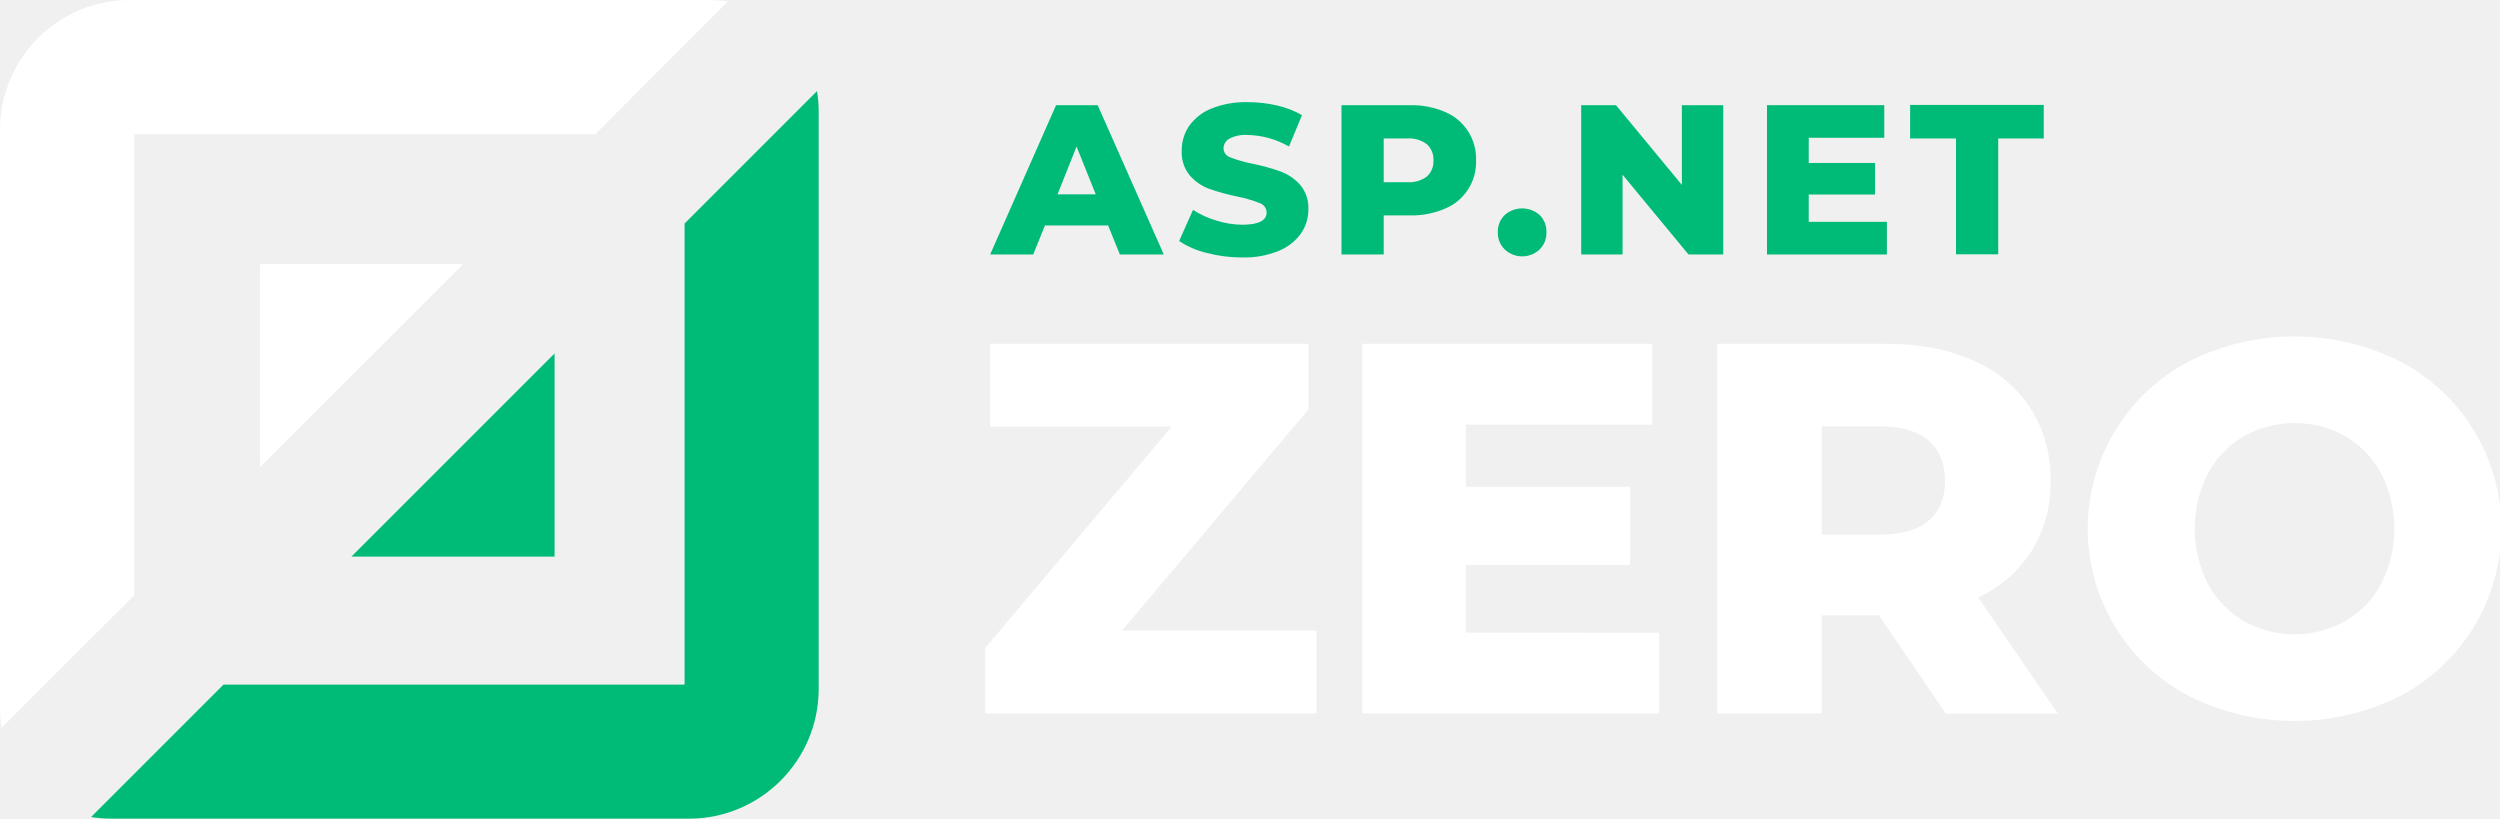
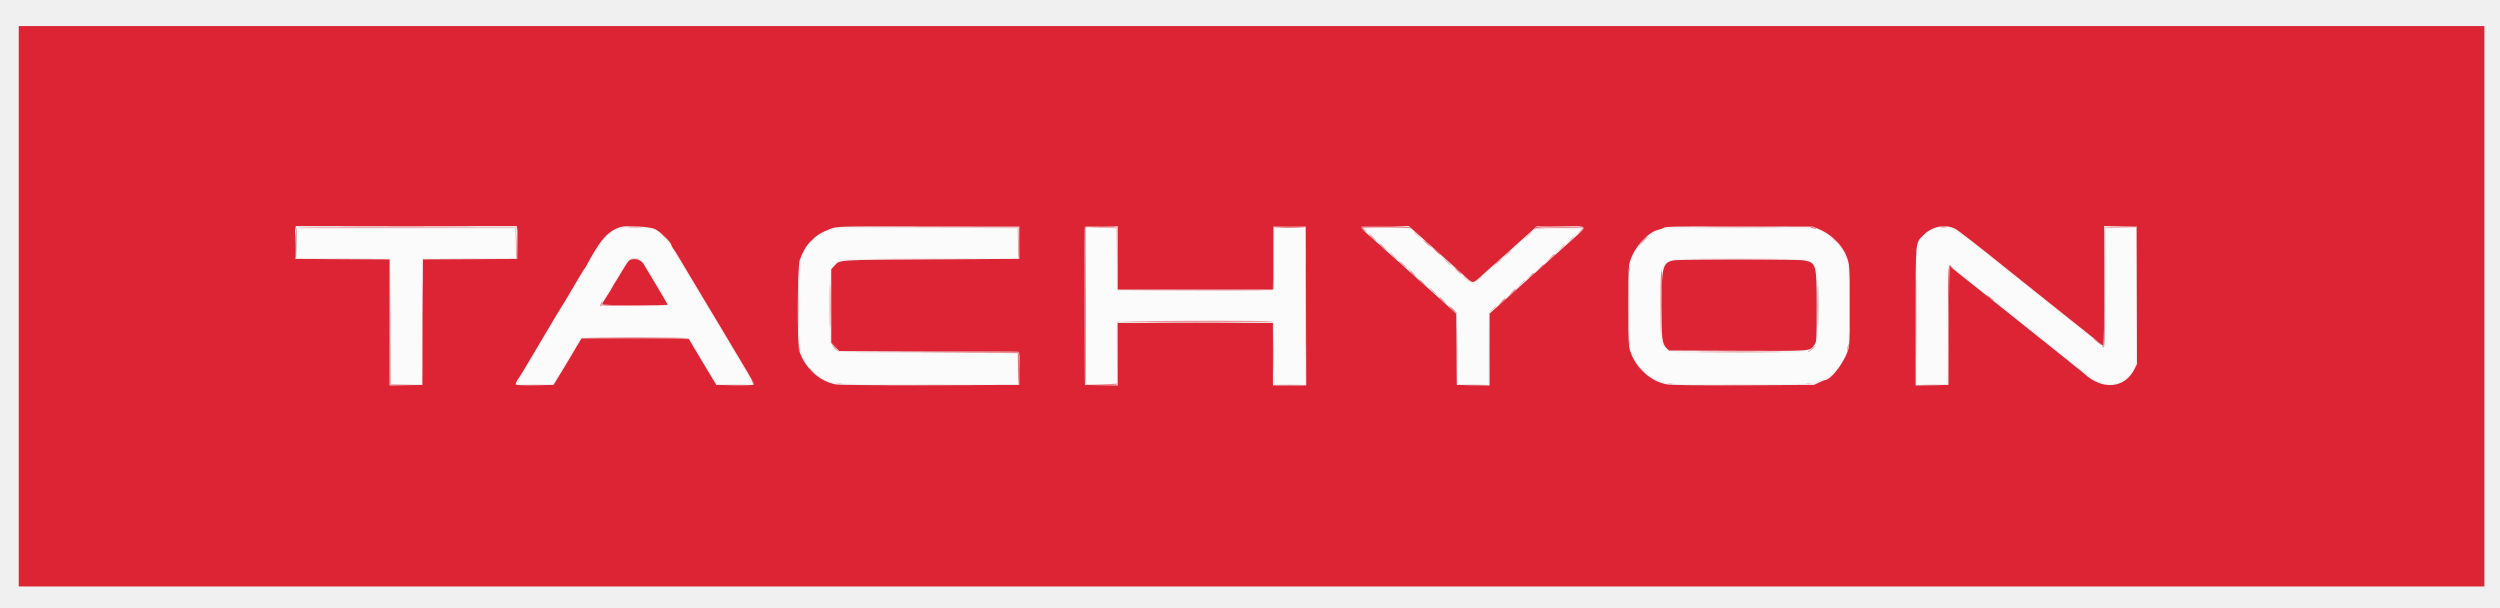
- <svg xmlns="http://www.w3.org/2000/svg" viewBox="0 0 595.72 195.08">
-   <defs>
-     <style>.cls-1{fill:#fff;}.cls-2{fill:#0b7;}</style>
-   </defs>
-   <g id="Layer_2" data-name="Layer 2">
-     <g id="Layer_1_copy_2" data-name="Layer 1 copy 2">
-       <path class="cls-1" d="M32,32H141.82L173.38.39A30.22,30.22,0,0,0,168.5,0H30.94A30.94,30.94,0,0,0,0,30.94V168.5a30.22,30.22,0,0,0,.39,4.88L32,141.82Z" />
-       <path class="cls-2" d="M163.13,163.13H53.26L21.7,194.69a31.4,31.4,0,0,0,4.88.39H164.14a30.94,30.94,0,0,0,30.94-30.94V26.58a31.4,31.4,0,0,0-.39-4.88L163.13,53.26Z" />
-       <polyline class="cls-2" points="83.74 132.63 132.15 132.63 132.15 84.23" />
-       <polyline class="cls-1" points="110.37 62.93 61.96 62.93 61.96 111.33" />
-       <path class="cls-1" d="M313.68,150.27V170H234.77v-15.6l44.42-52.74H235.9V81.93h75.89V97.54l-44.43,52.73Z" />
-       <path class="cls-1" d="M395.36,150.78V170H324.63V81.93h69.09v19.26H349.3V116h39.14v18.63H349.3v16.11Z" />
-       <path class="cls-1" d="M447.72,146.62h-13.6V170H409.2V81.93h40.28q12,0,20.76,4a30.77,30.77,0,0,1,13.6,11.33,31.08,31.08,0,0,1,4.78,17.3,30.68,30.68,0,0,1-4.47,16.68,30.3,30.3,0,0,1-12.77,11.14l19,27.68H463.7ZM459.55,105q-3.92-3.41-11.58-3.4H434.12v25.8H448q7.66,0,11.58-3.34t3.9-9.5Q463.45,108.37,459.55,105Z" />
-       <path class="cls-1" d="M521.66,165.88a45,45,0,0,1,0-79.79,56.19,56.19,0,0,1,50.21,0,45,45,0,0,1,0,79.79,56.19,56.19,0,0,1-50.21,0ZM558.85,148a22.61,22.61,0,0,0,8.55-8.87,29,29,0,0,0,0-26.31,22.67,22.67,0,0,0-8.55-8.87,24.76,24.76,0,0,0-24.17,0,22.7,22.7,0,0,0-8.56,8.87,29.13,29.13,0,0,0,0,26.31,22.63,22.63,0,0,0,8.56,8.87,24.76,24.76,0,0,0,24.17,0Z" />
-       <path class="cls-2" d="M264.05,53.72H249l-2.8,6.92H235.94l15.71-35.58h9.91l15.76,35.58H266.85ZM261.1,46.3l-4.57-11.38L252,46.3Z" />
-       <path class="cls-2" d="M287.58,60.28a20.42,20.42,0,0,1-6.6-2.85l3.3-7.42a21.24,21.24,0,0,0,5.54,2.54,20.9,20.9,0,0,0,6.2,1c3.86,0,5.8-1,5.8-2.9a2.41,2.41,0,0,0-1.66-2.26,30.24,30.24,0,0,0-5.31-1.55A51.57,51.57,0,0,1,288.14,45a11.33,11.33,0,0,1-4.62-3.18,8.58,8.58,0,0,1-1.93-5.9A10.25,10.25,0,0,1,283.36,30a12,12,0,0,1,5.32-4.14,21.77,21.77,0,0,1,8.66-1.52,30.83,30.83,0,0,1,6.91.78,21.26,21.26,0,0,1,6,2.32l-3.1,7.47a20.71,20.71,0,0,0-9.86-2.75,8.28,8.28,0,0,0-4.37.89,2.67,2.67,0,0,0-1.37,2.31,2.29,2.29,0,0,0,1.62,2.14A29.26,29.26,0,0,0,298.41,39a49.23,49.23,0,0,1,6.73,1.86A11.67,11.67,0,0,1,309.77,44a8.44,8.44,0,0,1,2,5.87A10,10,0,0,1,310,55.65a12.22,12.22,0,0,1-5.34,4.15A21.63,21.63,0,0,1,296,61.35,33,33,0,0,1,287.58,60.28Z" />
-       <path class="cls-2" d="M344.31,26.66a12.08,12.08,0,0,1,7.42,11.56,12,12,0,0,1-7.42,11.51,20.29,20.29,0,0,1-8.39,1.6h-6.2v9.31H319.66V25.06h16.26A20.29,20.29,0,0,1,344.31,26.66ZM340,42.06a4.78,4.78,0,0,0,1.57-3.84A4.83,4.83,0,0,0,340,34.36,6.94,6.94,0,0,0,335.31,33h-5.59V43.41h5.59A7,7,0,0,0,340,42.06Z" />
-       <path class="cls-2" d="M358.59,59.47a5.5,5.5,0,0,1-1.68-4.12,5.45,5.45,0,0,1,1.65-4.12,6.28,6.28,0,0,1,8.31,0,5.47,5.47,0,0,1,1.63,4.12,5.55,5.55,0,0,1-1.65,4.12,6.07,6.07,0,0,1-8.26,0Z" />
-       <path class="cls-2" d="M410.63,25.06V60.64h-8.28l-15.71-19v19h-9.86V25.06h8.29l15.7,19v-19Z" />
-       <path class="cls-2" d="M449.62,52.86v7.78H421.05V25.06H449v7.77H431v6h15.8v7.52H431v6.51Z" />
-       <path class="cls-2" d="M466.09,33H455.16v-8H487v8H476.15v27.6H466.09Z" />
-     </g>
+ <svg xmlns="http://www.w3.org/2000/svg" id="svg" version="1.1" width="400" height="97.196" viewBox="0, 0, 400,97.196">
+   <g id="svgg">
+     <path id="path0" d="M47.500 38.917 L 47.500 41.333 54.999 41.333 L 62.497 41.333 62.540 51.375 L 62.583 61.417 65.042 61.463 L 67.500 61.509 67.500 51.421 L 67.500 41.333 75.000 41.333 L 82.500 41.333 82.500 38.917 L 82.500 36.500 65.000 36.500 L 47.500 36.500 47.500 38.917 M98.414 36.903 C 97.130 37.504,96.718 38.041,93.818 42.899 C 92.335 45.384,90.952 47.679,90.744 48.000 C 89.686 49.637,82.833 61.189,82.833 61.337 C 82.833 61.449,83.792 61.492,85.619 61.462 L 88.404 61.417 89.202 60.167 C 89.642 59.479,90.057 58.804,90.126 58.667 C 90.195 58.529,90.841 57.423,91.563 56.208 L 92.876 54.000 101.578 54.000 L 110.281 54.000 111.909 56.708 C 112.804 58.198,113.816 59.867,114.157 60.417 L 114.777 61.417 117.555 61.462 C 119.298 61.491,120.333 61.447,120.333 61.344 C 120.333 61.254,119.742 60.183,119.019 58.965 C 116.786 55.201,111.170 45.845,110.014 43.961 C 109.411 42.978,108.434 41.345,107.845 40.334 C 105.887 36.974,105.112 36.501,101.583 36.507 C 99.488 36.511,99.165 36.552,98.414 36.903 M132.871 36.828 C 128.576 38.374,127.833 40.167,127.833 48.989 C 127.833 56.732,128.009 57.462,130.393 59.605 C 132.504 61.503,132.398 61.493,149.042 61.497 L 162.833 61.500 162.833 59.000 L 162.833 56.500 148.875 56.491 C 133.552 56.480,134.133 56.519,133.266 55.443 L 132.750 54.803 132.700 49.221 C 132.644 42.969,132.684 42.717,133.875 41.823 L 134.417 41.417 148.625 41.372 L 162.833 41.328 162.833 38.914 L 162.833 36.500 148.292 36.506 C 134.437 36.512,133.708 36.527,132.871 36.828 M173.667 48.899 C 173.667 60.051,173.693 61.308,173.930 61.399 C 174.075 61.454,175.199 61.500,176.428 61.500 L 178.662 61.500 178.706 56.458 L 178.750 51.417 191.250 51.417 L 203.750 51.417 203.833 56.417 L 203.917 61.417 206.375 61.463 L 208.833 61.509 208.833 49.004 L 208.833 36.500 206.333 36.500 L 203.833 36.500 203.833 41.500 L 203.833 46.500 191.250 46.500 L 178.667 46.500 178.667 41.500 L 178.667 36.500 176.167 36.500 L 173.667 36.500 173.667 48.899 M218.504 36.890 C 218.965 37.325,221.682 39.760,223.835 41.667 C 224.611 42.354,225.657 43.292,226.159 43.750 C 226.662 44.208,227.157 44.658,227.260 44.750 C 227.363 44.842,228.733 46.069,230.305 47.477 L 233.162 50.038 233.206 55.727 L 233.250 61.417 235.667 61.417 L 238.083 61.417 238.127 55.727 L 238.171 50.038 241.794 46.812 C 243.786 45.037,245.498 43.510,245.598 43.418 C 245.697 43.325,247.441 41.761,249.473 39.942 C 251.504 38.123,253.167 36.604,253.167 36.567 C 253.167 36.530,251.524 36.500,249.517 36.500 L 245.867 36.500 244.725 37.521 C 244.097 38.083,243.246 38.854,242.833 39.233 C 242.421 39.613,241.108 40.784,239.917 41.835 C 238.725 42.886,237.713 43.785,237.667 43.832 C 237.242 44.273,235.768 45.500,235.664 45.500 C 235.542 45.500,233.349 43.595,230.917 41.376 C 230.367 40.874,229.692 40.265,229.417 40.022 C 226.749 37.663,225.897 36.886,225.783 36.708 C 225.683 36.552,224.712 36.500,221.871 36.500 L 218.091 36.500 218.504 36.890 M266.167 36.653 C 263.433 37.499,261.236 40.026,260.838 42.780 C 260.623 44.261,260.625 53.581,260.839 55.065 C 261.303 58.276,263.893 60.882,267.054 61.320 C 269.070 61.599,288.227 61.552,289.840 61.264 C 292.580 60.775,294.870 58.586,295.558 55.799 C 295.986 54.062,295.964 43.546,295.528 41.976 C 294.942 39.862,293.464 38.074,291.512 37.120 L 290.417 36.583 278.500 36.554 C 271.946 36.538,266.396 36.582,266.167 36.653 M309.081 36.851 C 308.188 37.323,307.720 37.772,307.192 38.667 L 306.750 39.417 306.703 50.463 L 306.655 61.509 309.119 61.463 L 311.583 61.417 311.667 51.790 L 311.750 42.163 316.583 46.011 C 319.242 48.127,321.567 49.985,321.751 50.138 C 322.131 50.455,324.286 52.173,327.333 54.588 C 328.479 55.496,329.454 56.283,329.500 56.336 C 329.877 56.772,335.380 60.937,335.833 61.130 C 337.302 61.754,339.279 61.356,340.447 60.200 C 341.867 58.794,341.833 59.111,341.833 47.077 L 341.833 36.500 339.333 36.500 L 336.833 36.500 336.833 45.990 C 336.833 51.210,336.777 55.514,336.708 55.556 C 336.608 55.617,333.845 53.539,332.246 52.199 C 331.645 51.696,329.604 50.065,322.175 44.154 C 320.841 43.093,318.325 41.079,316.583 39.680 C 312.400 36.318,311.051 35.810,309.081 36.851 M103.293 42.375 C 104.659 44.513,107.000 48.553,107.000 48.772 C 107.000 48.960,106.036 49.000,101.500 49.000 C 98.475 49.000,96.000 48.956,96.000 48.901 C 96.000 48.824,99.131 43.556,100.275 41.708 C 100.477 41.383,100.648 41.333,101.568 41.333 L 102.628 41.333 103.293 42.375 M289.785 41.818 C 290.892 42.649,290.917 42.804,290.917 48.917 C 290.917 57.276,292.331 56.402,278.696 56.468 C 267.159 56.523,267.250 56.529,266.329 55.579 L 265.750 54.982 265.697 49.366 C 265.642 43.453,265.700 42.840,266.372 42.209 C 267.350 41.293,266.864 41.327,278.500 41.373 L 289.250 41.417 289.785 41.818 " stroke="none" fill="#fbfbfb" fill-rule="evenodd" />
+     <path id="path1" d="M3.000 49.000 L 3.000 93.833 200.250 93.833 L 397.500 93.833 397.500 49.000 L 397.500 4.167 200.250 4.167 L 3.000 4.167 3.000 49.000 M82.753 36.542 C 82.804 36.748,82.824 37.929,82.798 39.167 L 82.750 41.417 75.210 41.460 L 67.669 41.503 67.626 51.543 L 67.583 61.583 64.958 61.629 L 62.333 61.675 62.333 51.589 L 62.333 41.503 54.792 41.460 L 47.250 41.417 47.202 39.167 C 47.176 37.929,47.196 36.748,47.247 36.542 L 47.340 36.167 65.000 36.167 L 82.660 36.167 82.753 36.542 M104.826 36.664 C 105.672 37.093,107.248 38.632,107.426 39.202 C 107.491 39.412,107.596 39.621,107.658 39.667 C 107.721 39.712,108.328 40.688,109.008 41.833 C 109.688 42.979,110.320 44.043,110.414 44.197 C 110.507 44.351,111.361 45.776,112.310 47.364 C 113.260 48.951,114.849 51.600,115.841 53.250 C 119.578 59.467,120.667 61.328,120.667 61.498 C 120.667 61.617,119.679 61.659,117.638 61.629 L 114.609 61.583 113.901 60.417 C 112.973 58.887,111.010 55.607,110.568 54.848 L 110.220 54.250 101.627 54.207 L 93.033 54.164 92.225 55.508 C 91.780 56.248,91.283 57.092,91.120 57.385 C 90.957 57.677,90.315 58.742,89.693 59.750 L 88.561 61.583 85.531 61.629 C 83.430 61.660,82.500 61.619,82.500 61.493 C 82.500 61.285,82.829 60.624,82.994 60.500 C 83.055 60.454,83.988 58.917,85.069 57.083 C 87.986 52.133,89.793 49.105,89.947 48.908 C 90.022 48.812,90.191 48.549,90.322 48.325 C 92.230 45.060,93.423 43.067,93.509 43.000 C 93.567 42.954,93.721 42.716,93.849 42.471 C 96.001 38.374,97.304 36.909,99.333 36.311 C 100.302 36.025,104.041 36.266,104.826 36.664 M163.083 38.833 L 163.083 41.417 148.917 41.500 C 133.890 41.588,134.385 41.557,133.542 42.486 L 133.000 43.083 133.000 48.951 L 133.000 54.819 133.641 55.493 L 134.282 56.167 148.516 56.169 C 156.345 56.171,162.846 56.233,162.963 56.307 C 163.124 56.409,163.164 57.068,163.129 59.013 L 163.083 61.583 148.834 61.626 C 140.434 61.651,134.237 61.604,133.736 61.512 C 131.151 61.034,128.882 58.985,127.909 56.250 C 127.521 55.161,127.569 42.724,127.966 41.583 C 128.838 39.073,130.294 37.576,132.750 36.664 C 134.012 36.195,133.481 36.210,148.750 36.231 L 163.083 36.250 163.083 38.833 M178.833 41.250 L 178.833 46.333 191.248 46.333 L 203.662 46.333 203.706 41.292 L 203.750 36.250 206.333 36.250 L 208.917 36.250 208.959 48.958 L 209.002 61.667 206.334 61.667 L 203.667 61.667 203.667 56.667 L 203.667 51.667 191.250 51.667 L 178.833 51.667 178.833 56.671 L 178.833 61.675 176.208 61.629 L 173.583 61.583 173.540 49.083 C 173.517 42.208,173.533 36.490,173.577 36.375 C 173.636 36.221,174.327 36.167,176.245 36.167 L 178.833 36.167 178.833 41.250 M226.110 36.794 C 226.491 37.136,227.091 37.669,227.443 37.978 C 228.204 38.646,230.881 41.045,231.000 41.167 C 231.046 41.213,231.758 41.851,232.582 42.584 C 233.407 43.317,234.382 44.197,234.749 44.540 C 235.592 45.326,235.714 45.321,236.654 44.458 C 237.079 44.069,237.982 43.262,238.662 42.667 C 239.342 42.071,240.019 41.471,240.167 41.333 C 240.314 41.196,240.772 40.783,241.184 40.417 C 242.793 38.983,244.575 37.388,245.230 36.794 L 245.917 36.171 249.708 36.169 C 254.261 36.166,254.149 36.040,251.593 38.310 C 250.545 39.241,249.589 40.100,249.468 40.218 C 249.348 40.336,248.125 41.430,246.750 42.650 C 245.375 43.870,243.950 45.143,243.583 45.479 C 243.217 45.816,241.885 47.011,240.625 48.136 L 238.333 50.180 238.333 55.928 L 238.333 61.675 235.708 61.629 L 233.083 61.583 233.040 55.897 L 232.996 50.211 232.118 49.397 C 231.194 48.540,229.459 46.981,226.839 44.652 C 225.972 43.881,225.143 43.137,224.998 43.000 C 224.852 42.862,224.103 42.188,223.331 41.500 C 222.560 40.813,221.510 39.875,220.999 39.417 C 220.487 38.958,219.529 38.106,218.870 37.522 C 218.211 36.938,217.712 36.394,217.762 36.313 C 217.812 36.233,219.555 36.168,221.635 36.169 L 225.417 36.171 226.110 36.794 M290.970 36.633 C 293.540 37.718,295.434 39.945,295.823 42.339 C 296.044 43.701,296.053 54.076,295.834 55.423 C 295.507 57.441,293.049 60.833,291.915 60.833 C 291.860 60.833,291.463 61.002,291.033 61.208 L 290.250 61.583 279.000 61.633 C 271.434 61.667,267.406 61.624,266.701 61.502 C 263.869 61.013,261.210 58.368,260.666 55.498 C 260.452 54.368,260.449 43.481,260.663 42.354 C 261.109 40.003,263.512 37.142,265.375 36.744 C 265.673 36.680,265.992 36.568,266.083 36.496 C 266.415 36.232,267.428 36.211,278.667 36.235 L 290.083 36.259 290.970 36.633 M312.833 36.600 C 313.281 36.819,317.428 40.043,321.000 42.949 C 321.390 43.267,325.587 46.618,327.252 47.941 C 328.076 48.596,329.387 49.642,330.167 50.265 C 330.946 50.888,332.296 51.964,333.167 52.656 C 334.037 53.348,334.892 54.027,335.065 54.165 C 335.239 54.304,335.624 54.623,335.921 54.875 C 336.218 55.127,336.507 55.333,336.564 55.333 C 336.620 55.333,336.667 51.019,336.667 45.746 L 336.667 36.158 339.292 36.204 L 341.917 36.250 341.917 47.250 L 341.917 58.250 341.529 59.038 C 339.995 62.152,336.411 62.492,333.484 59.801 C 333.254 59.590,332.770 59.194,332.408 58.923 C 332.046 58.651,331.667 58.351,331.565 58.256 C 331.463 58.161,331.095 57.858,330.748 57.583 C 328.654 55.927,326.370 54.105,326.083 53.862 C 325.900 53.707,325.000 52.986,324.083 52.259 C 319.174 48.366,318.902 48.149,318.101 47.491 C 317.816 47.257,316.496 46.210,315.167 45.163 C 313.837 44.117,312.605 43.127,312.427 42.964 C 312.249 42.800,312.044 42.667,311.970 42.667 C 311.896 42.667,311.817 46.923,311.793 52.125 L 311.750 61.583 309.125 61.629 L 306.500 61.675 306.504 50.629 C 306.508 38.250,306.442 38.942,307.735 37.625 C 309.118 36.217,311.196 35.799,312.833 36.600 M100.636 41.708 C 100.493 41.823,99.937 42.667,99.400 43.583 C 98.864 44.500,98.384 45.288,98.334 45.333 C 98.284 45.379,98.152 45.604,98.039 45.833 C 97.927 46.063,97.741 46.393,97.626 46.567 C 96.828 47.776,96.333 48.594,96.333 48.705 C 96.333 48.775,98.696 48.833,101.583 48.833 C 104.471 48.833,106.833 48.807,106.833 48.775 C 106.833 48.699,103.535 43.121,102.950 42.208 C 102.462 41.447,101.283 41.192,100.636 41.708 M267.777 41.662 C 266.038 41.998,265.849 42.716,265.845 49.000 C 265.841 54.108,265.942 54.988,266.610 55.655 L 267.038 56.083 278.061 56.124 C 290.096 56.169,289.595 56.208,290.287 55.181 C 290.663 54.622,290.667 54.569,290.667 49.050 C 290.667 42.306,290.592 42.032,288.647 41.663 C 287.649 41.474,268.755 41.473,267.777 41.662 " stroke="none" fill="#dc2434" fill-rule="evenodd" />
+     <path id="path2" d="M47.407 36.549 C 47.361 36.668,47.347 37.812,47.375 39.091 L 47.427 41.417 47.463 38.958 L 47.500 36.500 64.996 36.500 L 82.491 36.500 82.544 38.875 L 82.597 41.250 82.590 38.833 L 82.583 36.417 65.037 36.374 C 50.744 36.340,47.475 36.372,47.407 36.549 M100.632 36.457 C 101.208 36.490,102.108 36.489,102.632 36.456 C 103.155 36.423,102.683 36.397,101.583 36.397 C 100.483 36.397,100.055 36.424,100.632 36.457 M148.454 36.458 L 162.824 36.502 162.877 38.876 L 162.930 41.250 162.923 38.833 L 162.917 36.417 148.500 36.415 L 134.083 36.414 148.454 36.458 M176.164 36.456 L 178.662 36.509 178.710 41.463 L 178.757 46.417 178.754 41.417 L 178.750 36.417 176.208 36.410 L 173.666 36.403 176.164 36.456 M205.042 36.457 C 205.752 36.488,206.915 36.488,207.625 36.457 C 208.335 36.426,207.754 36.400,206.333 36.400 C 204.912 36.400,204.331 36.426,205.042 36.457 M218.000 36.474 C 218.000 36.552,218.169 36.758,218.375 36.933 L 218.750 37.250 218.435 36.878 L 218.121 36.506 221.852 36.458 L 225.583 36.410 221.792 36.372 C 219.706 36.351,218.000 36.397,218.000 36.474 M245.653 36.625 C 245.466 36.873,245.468 36.886,245.666 36.708 C 245.838 36.555,246.868 36.500,249.562 36.500 L 253.225 36.500 252.821 36.958 L 252.417 37.417 252.875 37.013 C 253.127 36.790,253.333 36.547,253.333 36.471 C 253.333 36.161,245.892 36.310,245.653 36.625 M272.720 36.458 C 275.821 36.484,280.846 36.484,283.887 36.458 C 286.928 36.433,284.392 36.412,278.250 36.412 C 272.108 36.412,269.620 36.433,272.720 36.458 M310.544 36.453 C 310.797 36.491,311.172 36.490,311.377 36.451 C 311.582 36.411,311.375 36.380,310.917 36.381 C 310.458 36.382,310.291 36.415,310.544 36.453 M336.778 36.444 C 336.717 36.506,336.667 40.822,336.667 46.038 C 336.667 53.163,336.619 55.490,336.474 55.401 C 336.354 55.326,336.327 55.355,336.402 55.477 C 336.777 56.083,336.833 54.839,336.833 45.995 L 336.833 36.509 339.375 36.458 L 341.917 36.407 339.403 36.370 C 338.020 36.350,336.839 36.383,336.778 36.444 M226.333 37.219 C 226.333 37.248,226.577 37.491,226.875 37.760 L 227.417 38.250 226.927 37.708 C 226.471 37.203,226.333 37.090,226.333 37.219 M244.324 37.792 L 243.750 38.417 244.375 37.842 C 244.957 37.308,245.077 37.167,244.949 37.167 C 244.922 37.167,244.640 37.448,244.324 37.792 M219.500 37.917 C 219.811 38.237,220.103 38.500,220.149 38.500 C 220.195 38.500,219.978 38.237,219.667 37.917 C 219.356 37.596,219.064 37.333,219.018 37.333 C 218.972 37.333,219.189 37.596,219.500 37.917 M251.240 38.375 L 250.750 38.917 251.292 38.427 C 251.797 37.971,251.910 37.833,251.781 37.833 C 251.752 37.833,251.509 38.077,251.240 38.375 M262.833 38.583 C 262.428 38.996,262.135 39.333,262.181 39.333 C 262.226 39.333,262.595 38.996,263.000 38.583 C 263.405 38.171,263.699 37.833,263.653 37.833 C 263.607 37.833,263.238 38.171,262.833 38.583 M228.167 38.917 C 228.478 39.237,228.770 39.500,228.815 39.500 C 228.861 39.500,228.644 39.237,228.333 38.917 C 228.022 38.596,227.730 38.333,227.685 38.333 C 227.639 38.333,227.856 38.596,228.167 38.917 M220.833 39.052 C 220.833 39.081,221.077 39.325,221.375 39.594 L 221.917 40.083 221.427 39.542 C 220.971 39.037,220.833 38.923,220.833 39.052 M249.740 39.708 L 249.250 40.250 249.792 39.760 C 250.297 39.304,250.410 39.167,250.281 39.167 C 250.252 39.167,250.009 39.410,249.740 39.708 M241.073 40.708 L 240.583 41.250 241.125 40.760 C 241.630 40.304,241.743 40.167,241.615 40.167 C 241.586 40.167,241.342 40.410,241.073 40.708 M222.833 40.917 C 223.144 41.237,223.436 41.500,223.482 41.500 C 223.528 41.500,223.311 41.237,223.000 40.917 C 222.689 40.596,222.397 40.333,222.351 40.333 C 222.305 40.333,222.522 40.596,222.833 40.917 M306.579 50.917 C 306.579 56.783,306.599 59.159,306.625 56.196 C 306.650 53.233,306.650 48.433,306.625 45.530 C 306.599 42.626,306.578 45.050,306.579 50.917 M247.991 41.292 L 247.417 41.917 248.042 41.342 C 248.623 40.808,248.743 40.667,248.616 40.667 C 248.588 40.667,248.307 40.948,247.991 41.292 M231.500 41.917 C 231.811 42.237,232.103 42.500,232.149 42.500 C 232.195 42.500,231.978 42.237,231.667 41.917 C 231.356 41.596,231.064 41.333,231.018 41.333 C 230.972 41.333,231.189 41.596,231.500 41.917 M239.658 41.958 L 239.083 42.583 239.708 42.009 C 240.290 41.474,240.410 41.333,240.283 41.333 C 240.255 41.333,239.974 41.615,239.658 41.958 M224.500 42.417 C 224.811 42.737,225.103 43.000,225.149 43.000 C 225.195 43.000,224.978 42.737,224.667 42.417 C 224.356 42.096,224.064 41.833,224.018 41.833 C 223.972 41.833,224.189 42.096,224.500 42.417 M260.705 43.000 C 260.705 43.321,260.740 43.452,260.782 43.292 C 260.823 43.131,260.823 42.869,260.782 42.708 C 260.740 42.548,260.705 42.679,260.705 43.000 M225.833 43.583 C 226.144 43.904,226.436 44.167,226.482 44.167 C 226.528 44.167,226.311 43.904,226.000 43.583 C 225.689 43.262,225.397 43.000,225.351 43.000 C 225.305 43.000,225.522 43.262,225.833 43.583 M232.833 43.052 C 232.833 43.081,233.077 43.325,233.375 43.594 L 233.917 44.083 233.427 43.542 C 232.971 43.037,232.833 42.923,232.833 43.052 M132.741 48.917 C 132.741 51.942,132.764 53.203,132.791 51.719 C 132.819 50.235,132.819 47.760,132.791 46.219 C 132.764 44.678,132.741 45.892,132.741 48.917 M244.740 44.208 L 244.250 44.750 244.792 44.260 C 245.297 43.804,245.410 43.667,245.281 43.667 C 245.252 43.667,245.009 43.910,244.740 44.208 M290.908 48.917 C 290.908 51.850,290.930 53.027,290.958 51.531 C 290.986 50.036,290.986 47.636,290.958 46.198 C 290.930 44.760,290.908 45.983,290.908 48.917 M234.167 44.219 C 234.167 44.248,234.410 44.491,234.708 44.760 L 235.250 45.250 234.760 44.708 C 234.304 44.203,234.167 44.090,234.167 44.219 M243.324 45.458 L 242.750 46.083 243.375 45.509 C 243.719 45.193,244.000 44.912,244.000 44.884 C 244.000 44.757,243.859 44.877,243.324 45.458 M229.167 46.583 C 229.478 46.904,229.770 47.167,229.815 47.167 C 229.861 47.167,229.644 46.904,229.333 46.583 C 229.022 46.262,228.730 46.000,228.685 46.000 C 228.639 46.000,228.856 46.262,229.167 46.583 M241.906 46.708 L 241.417 47.250 241.958 46.760 C 242.463 46.304,242.577 46.167,242.448 46.167 C 242.419 46.167,242.175 46.410,241.906 46.708 M230.333 47.552 C 230.333 47.581,230.577 47.825,230.875 48.094 L 231.417 48.583 230.927 48.042 C 230.471 47.537,230.333 47.423,230.333 47.552 M240.240 48.208 L 239.750 48.750 240.292 48.260 C 240.590 47.991,240.833 47.748,240.833 47.719 C 240.833 47.590,240.696 47.703,240.240 48.208 M96.173 48.489 C 95.951 48.903,95.955 49.000,96.194 49.000 C 96.301 49.000,96.342 48.953,96.284 48.895 C 96.226 48.837,96.253 48.649,96.345 48.478 C 96.437 48.307,96.474 48.167,96.428 48.167 C 96.383 48.167,96.267 48.312,96.173 48.489 M232.500 49.583 C 232.811 49.904,233.103 50.167,233.149 50.167 C 233.195 50.167,232.978 49.904,232.667 49.583 C 232.356 49.262,232.064 49.000,232.018 49.000 C 231.972 49.000,232.189 49.262,232.500 49.583 M238.658 49.625 L 238.083 50.250 238.708 49.676 C 239.052 49.360,239.333 49.078,239.333 49.051 C 239.333 48.923,239.192 49.043,238.658 49.625 M178.742 51.544 C 178.698 51.659,178.683 53.928,178.708 56.585 L 178.755 61.417 178.794 56.456 L 178.833 51.496 191.317 51.540 C 198.184 51.564,203.767 51.527,203.724 51.458 C 203.579 51.223,178.833 51.307,178.742 51.544 M260.705 54.833 C 260.705 55.154,260.740 55.285,260.782 55.125 C 260.823 54.965,260.823 54.702,260.782 54.542 C 260.740 54.381,260.705 54.512,260.705 54.833 M295.604 55.521 C 295.465 56.216,295.600 56.350,295.750 55.667 C 295.813 55.379,295.830 55.108,295.788 55.066 C 295.745 55.023,295.663 55.228,295.604 55.521 M133.416 55.640 C 133.598 55.855,133.897 56.108,134.081 56.203 C 134.435 56.384,134.384 56.328,133.585 55.664 C 133.103 55.265,133.097 55.264,133.416 55.640 M290.242 55.514 C 290.180 55.613,289.895 55.837,289.607 56.013 C 289.319 56.188,289.176 56.332,289.289 56.333 C 289.502 56.333,290.672 55.347,290.468 55.338 C 290.405 55.336,290.303 55.414,290.242 55.514 M148.871 56.458 L 162.825 56.502 162.877 59.001 L 162.930 61.500 162.923 58.959 L 162.917 56.417 148.917 56.415 L 134.917 56.414 148.871 56.458 M272.970 56.458 C 275.933 56.484,280.733 56.484,283.637 56.458 C 286.541 56.433,284.117 56.412,278.250 56.412 C 272.383 56.412,270.008 56.433,272.970 56.458 M134.042 61.448 C 134.202 61.490,134.465 61.490,134.625 61.448 C 134.785 61.406,134.654 61.372,134.333 61.372 C 134.012 61.372,133.881 61.406,134.042 61.448 M266.960 61.451 C 267.168 61.491,267.468 61.490,267.627 61.448 C 267.786 61.406,267.617 61.374,267.250 61.375 C 266.883 61.377,266.753 61.411,266.960 61.451 M289.042 61.448 C 289.202 61.490,289.465 61.490,289.625 61.448 C 289.785 61.406,289.654 61.372,289.333 61.372 C 289.012 61.372,288.881 61.406,289.042 61.448 " stroke="none" fill="#ec949c" fill-rule="evenodd" />
+     <path id="path3" d="M56.125 36.292 C 61.006 36.316,68.994 36.316,73.875 36.292 C 78.756 36.267,74.763 36.247,65.000 36.247 C 55.237 36.247,51.244 36.267,56.125 36.292 M100.632 36.290 C 101.208 36.323,102.108 36.323,102.632 36.290 C 103.155 36.257,102.683 36.230,101.583 36.230 C 100.483 36.231,100.055 36.258,100.632 36.290 M148.633 36.291 L 163.016 36.335 162.966 38.910 C 162.939 40.326,162.975 41.426,163.046 41.354 C 163.118 41.283,163.155 40.105,163.130 38.737 L 163.083 36.250 148.667 36.249 L 134.250 36.247 148.633 36.291 M173.611 36.278 C 173.457 36.432,173.471 61.462,173.625 61.558 C 173.694 61.600,173.730 55.938,173.706 48.976 L 173.663 36.317 176.248 36.367 C 177.670 36.394,178.834 36.360,178.834 36.292 C 178.833 36.137,173.765 36.124,173.611 36.278 M203.776 36.292 C 203.733 36.360,204.884 36.417,206.333 36.417 C 207.782 36.417,208.933 36.360,208.891 36.292 C 208.848 36.223,207.698 36.167,206.333 36.167 C 204.969 36.167,203.818 36.223,203.776 36.292 M217.765 36.309 C 217.717 36.387,217.880 36.631,218.129 36.851 C 218.467 37.149,218.508 37.162,218.290 36.904 C 218.131 36.713,218.000 36.507,218.000 36.445 C 218.000 36.225,225.416 36.318,225.667 36.542 C 225.866 36.719,225.868 36.706,225.680 36.458 C 225.439 36.139,217.957 35.998,217.765 36.309 M245.645 36.458 C 245.443 36.716,245.447 36.726,245.680 36.545 C 245.866 36.400,247.057 36.326,249.763 36.292 L 253.583 36.243 249.729 36.205 C 246.229 36.170,245.853 36.193,245.645 36.458 M272.720 36.292 C 275.821 36.317,280.846 36.317,283.887 36.292 C 286.928 36.266,284.392 36.245,278.250 36.245 C 272.108 36.245,269.620 36.266,272.720 36.292 M310.544 36.286 C 310.797 36.325,311.172 36.324,311.377 36.284 C 311.582 36.244,311.375 36.213,310.917 36.214 C 310.458 36.216,310.291 36.248,310.544 36.286 M339.249 36.289 L 341.831 36.342 341.876 46.921 L 341.920 57.500 341.919 46.875 L 341.917 36.250 339.291 36.243 L 336.666 36.237 339.249 36.289 M289.681 36.393 C 289.719 36.426,289.975 36.503,290.250 36.565 C 290.615 36.647,290.683 36.631,290.500 36.508 C 290.275 36.355,289.513 36.249,289.681 36.393 M47.197 38.865 C 47.181 40.212,47.223 41.349,47.292 41.391 C 47.360 41.434,47.397 40.707,47.373 39.776 C 47.293 36.712,47.229 36.379,47.197 38.865 M82.666 38.951 C 82.621 40.344,82.642 41.426,82.713 41.354 C 82.784 41.282,82.822 40.142,82.796 38.820 L 82.749 36.417 82.666 38.951 M252.906 37.042 L 252.417 37.583 252.958 37.094 C 253.463 36.638,253.577 36.500,253.448 36.500 C 253.419 36.500,253.175 36.744,252.906 37.042 M105.833 37.385 C 105.833 37.414,106.077 37.658,106.375 37.927 L 106.917 38.417 106.427 37.875 C 105.971 37.370,105.833 37.257,105.833 37.385 M219.167 37.719 C 219.167 37.748,219.410 37.991,219.708 38.260 L 220.250 38.750 219.760 38.208 C 219.304 37.703,219.167 37.590,219.167 37.719 M262.577 38.708 L 261.750 39.583 262.625 38.756 C 263.106 38.301,263.500 37.908,263.500 37.881 C 263.500 37.757,263.346 37.895,262.577 38.708 M129.740 38.542 L 129.250 39.083 129.792 38.594 C 130.090 38.325,130.333 38.081,130.333 38.052 C 130.333 37.923,130.196 38.037,129.740 38.542 M228.000 38.552 C 228.000 38.581,228.244 38.825,228.542 39.094 L 229.083 39.583 228.594 39.042 C 228.138 38.537,228.000 38.423,228.000 38.552 M221.167 39.583 C 221.478 39.904,221.770 40.167,221.815 40.167 C 221.861 40.167,221.644 39.904,221.333 39.583 C 221.022 39.262,220.730 39.000,220.685 39.000 C 220.639 39.000,220.856 39.262,221.167 39.583 M229.833 40.250 C 230.144 40.571,230.436 40.833,230.482 40.833 C 230.528 40.833,230.311 40.571,230.000 40.250 C 229.689 39.929,229.397 39.667,229.351 39.667 C 229.305 39.667,229.522 39.929,229.833 40.250 M241.158 40.458 L 240.583 41.083 241.208 40.509 C 241.790 39.974,241.910 39.833,241.783 39.833 C 241.755 39.833,241.474 40.115,241.158 40.458 M248.158 41.292 L 247.583 41.917 248.208 41.342 C 248.790 40.808,248.910 40.667,248.783 40.667 C 248.755 40.667,248.474 40.948,248.158 41.292 M67.578 51.500 C 67.578 57.046,67.599 59.315,67.625 56.542 C 67.651 53.769,67.651 49.231,67.625 46.458 C 67.599 43.685,67.578 45.954,67.578 51.500 M239.406 42.042 L 238.917 42.583 239.458 42.094 C 239.963 41.638,240.077 41.500,239.948 41.500 C 239.919 41.500,239.675 41.744,239.406 42.042 M223.833 41.885 C 223.833 41.914,224.077 42.158,224.375 42.427 L 224.917 42.917 224.427 42.375 C 223.971 41.870,223.833 41.757,223.833 41.885 M246.406 42.875 L 245.917 43.417 246.458 42.927 C 246.963 42.471,247.077 42.333,246.948 42.333 C 246.919 42.333,246.675 42.577,246.406 42.875 M311.707 52.042 L 311.747 61.583 311.792 52.125 C 311.816 46.923,311.895 42.667,311.968 42.667 C 312.041 42.667,312.205 42.760,312.334 42.875 C 312.532 43.052,312.534 43.040,312.347 42.792 C 311.675 41.904,311.665 42.052,311.707 52.042 M233.167 43.250 C 233.478 43.571,233.770 43.833,233.815 43.833 C 233.861 43.833,233.644 43.571,233.333 43.250 C 233.022 42.929,232.730 42.667,232.685 42.667 C 232.639 42.667,232.856 42.929,233.167 43.250 M295.909 48.917 C 295.909 52.217,295.931 53.590,295.958 51.969 C 295.985 50.348,295.985 47.648,295.958 45.969 C 295.931 44.290,295.909 45.617,295.909 48.917 M265.774 43.787 C 265.717 44.133,265.685 46.554,265.703 49.167 L 265.735 53.917 265.826 48.583 C 265.876 45.650,265.908 43.229,265.898 43.203 C 265.887 43.177,265.832 43.440,265.774 43.787 M132.908 48.917 C 132.908 51.942,132.930 53.203,132.958 51.719 C 132.986 50.235,132.986 47.760,132.958 46.219 C 132.931 44.678,132.908 45.892,132.908 48.917 M225.667 43.552 C 225.667 43.581,225.910 43.825,226.208 44.094 L 226.750 44.583 226.260 44.042 C 225.804 43.537,225.667 43.423,225.667 43.552 M244.906 44.208 L 244.417 44.750 244.958 44.260 C 245.463 43.804,245.577 43.667,245.448 43.667 C 245.419 43.667,245.175 43.910,244.906 44.208 M290.741 48.917 C 290.741 51.850,290.764 53.027,290.791 51.531 C 290.819 50.036,290.819 47.636,290.791 46.198 C 290.764 44.760,290.741 45.983,290.741 48.917 M236.658 44.458 L 236.083 45.083 236.708 44.509 C 237.052 44.193,237.333 43.912,237.333 43.884 C 237.333 43.757,237.192 43.877,236.658 44.458 M227.500 45.250 C 227.811 45.571,228.103 45.833,228.149 45.833 C 228.195 45.833,227.978 45.571,227.667 45.250 C 227.356 44.929,227.064 44.667,227.018 44.667 C 226.972 44.667,227.189 44.929,227.500 45.250 M241.824 46.958 L 241.250 47.583 241.875 47.009 C 242.219 46.693,242.500 46.412,242.500 46.384 C 242.500 46.257,242.359 46.377,241.824 46.958 M317.893 47.295 C 318.025 47.509,319.000 48.230,319.000 48.114 C 319.000 48.073,318.725 47.830,318.388 47.573 C 318.052 47.316,317.829 47.191,317.893 47.295 M230.333 47.719 C 230.333 47.748,230.577 47.991,230.875 48.260 L 231.417 48.750 230.927 48.208 C 230.471 47.703,230.333 47.590,230.333 47.719 M240.240 48.375 L 239.750 48.917 240.292 48.427 C 240.797 47.971,240.910 47.833,240.781 47.833 C 240.752 47.833,240.509 48.077,240.240 48.375 M232.333 49.583 C 232.644 49.904,232.936 50.167,232.982 50.167 C 233.028 50.167,232.811 49.904,232.500 49.583 C 232.189 49.262,231.897 49.000,231.851 49.000 C 231.805 49.000,232.022 49.262,232.333 49.583 M233.075 55.917 C 233.075 59.033,233.097 60.285,233.125 58.698 C 233.152 57.111,233.152 54.561,233.125 53.031 C 233.097 51.501,233.075 52.800,233.075 55.917 M185.054 51.625 C 188.521 51.650,194.146 51.650,197.554 51.625 C 200.962 51.600,198.125 51.579,191.250 51.579 C 184.375 51.579,181.587 51.600,185.054 51.625 M92.942 54.125 C 92.900 54.194,96.788 54.250,101.583 54.250 C 106.378 54.250,110.267 54.194,110.224 54.125 C 110.182 54.056,106.293 54.000,101.583 54.000 C 96.873 54.000,92.985 54.056,92.942 54.125 M335.000 54.211 C 335.000 54.247,335.319 54.531,335.708 54.840 C 336.098 55.150,336.311 55.272,336.181 55.111 C 335.938 54.807,335.000 54.093,335.000 54.211 M133.131 55.085 C 133.225 55.270,133.478 55.569,133.693 55.751 C 134.070 56.069,134.069 56.063,133.669 55.582 C 133.005 54.783,132.950 54.731,133.131 55.085 M127.669 55.347 C 127.671 55.569,127.746 55.862,127.836 56.000 C 127.951 56.176,127.968 56.077,127.892 55.667 C 127.761 54.948,127.666 54.812,127.669 55.347 M148.667 56.332 L 162.917 56.417 162.917 59.026 C 162.917 60.461,162.973 61.600,163.042 61.558 C 163.317 61.387,163.185 56.376,162.903 56.268 C 162.758 56.212,156.289 56.185,148.528 56.207 L 134.417 56.247 148.667 56.332 M272.887 56.292 C 275.896 56.317,280.771 56.317,283.720 56.292 C 286.670 56.266,284.208 56.245,278.250 56.245 C 272.292 56.245,269.878 56.266,272.887 56.292 M129.333 58.885 C 129.333 58.914,129.577 59.158,129.875 59.427 L 130.417 59.917 129.927 59.375 C 129.471 58.870,129.333 58.757,129.333 58.885 M120.302 60.917 C 120.386 61.100,120.497 61.362,120.548 61.500 C 120.628 61.716,120.642 61.715,120.654 61.490 C 120.661 61.347,120.550 61.085,120.407 60.907 C 120.152 60.589,120.151 60.589,120.302 60.917 " stroke="none" fill="#e45e66" fill-rule="evenodd" />
+     <path id="path4" d="M203.706 41.374 L 203.667 46.331 191.208 46.375 L 178.750 46.419 191.214 46.459 C 201.125 46.492,203.694 46.457,203.758 46.290 C 203.802 46.174,203.817 43.905,203.792 41.248 L 203.745 36.417 203.706 41.374 M208.913 48.917 C 208.912 55.792,208.933 58.628,208.958 55.221 C 208.983 51.813,208.983 46.188,208.958 42.721 C 208.933 39.253,208.913 42.042,208.913 48.917 M293.167 38.052 C 293.167 38.081,293.410 38.325,293.708 38.594 L 294.250 39.083 293.760 38.542 C 293.304 38.037,293.167 37.923,293.167 38.052 M51.220 41.458 C 53.311 41.485,56.686 41.485,58.720 41.458 C 60.753 41.432,59.042 41.410,54.917 41.410 C 50.792 41.410,49.128 41.432,51.220 41.458 M71.386 41.458 C 73.478 41.485,76.853 41.485,78.886 41.458 C 80.920 41.432,79.208 41.410,75.083 41.410 C 70.958 41.410,69.295 41.432,71.386 41.458 M100.958 41.454 C 101.256 41.491,101.744 41.491,102.042 41.454 C 102.340 41.417,102.096 41.387,101.500 41.387 C 100.904 41.387,100.660 41.417,100.958 41.454 M142.042 41.458 C 145.869 41.483,152.131 41.483,155.958 41.458 C 159.785 41.433,156.654 41.413,149.000 41.413 C 141.346 41.413,138.215 41.433,142.042 41.458 M273.042 41.458 C 275.860 41.484,280.473 41.484,283.292 41.458 C 286.110 41.433,283.804 41.412,278.167 41.412 C 272.529 41.412,270.223 41.433,273.042 41.458 M62.415 51.583 L 62.417 61.583 64.959 61.590 L 67.500 61.597 65.001 61.544 L 62.503 61.491 62.458 51.537 L 62.413 41.583 62.415 51.583 M127.742 49.000 C 127.742 52.346,127.764 53.715,127.791 52.042 C 127.819 50.369,127.819 47.631,127.791 45.958 C 127.764 44.285,127.742 45.654,127.742 49.000 M260.575 48.917 C 260.575 51.942,260.597 53.203,260.625 51.719 C 260.652 50.235,260.652 47.760,260.625 46.219 C 260.597 44.678,260.575 45.892,260.575 48.917 M96.311 48.877 C 96.381 48.947,98.833 48.985,101.761 48.961 L 107.083 48.916 101.633 48.833 C 98.636 48.787,96.240 48.807,96.311 48.877 M238.241 55.750 C 238.242 58.867,238.264 60.118,238.291 58.531 C 238.319 56.944,238.319 54.394,238.291 52.864 C 238.264 51.335,238.241 52.633,238.241 55.750 M203.740 56.500 C 203.740 59.204,203.763 60.310,203.791 58.958 C 203.819 57.606,203.819 55.394,203.791 54.042 C 203.763 52.690,203.740 53.796,203.740 56.500 M262.333 58.885 C 262.333 58.914,262.577 59.158,262.875 59.427 L 263.417 59.917 262.927 59.375 C 262.471 58.870,262.333 58.757,262.333 58.885 M176.250 61.500 L 173.750 61.597 176.198 61.632 C 177.690 61.653,178.687 61.602,178.750 61.500 C 178.807 61.408,178.830 61.349,178.802 61.368 C 178.773 61.387,177.625 61.447,176.250 61.500 M84.042 61.624 C 84.844 61.655,86.156 61.655,86.958 61.624 C 87.760 61.594,87.104 61.569,85.500 61.569 C 83.896 61.569,83.240 61.594,84.042 61.624 M116.208 61.624 C 117.010 61.655,118.323 61.655,119.125 61.624 C 119.927 61.594,119.271 61.569,117.667 61.569 C 116.063 61.569,115.406 61.594,116.208 61.624 M141.792 61.625 C 145.665 61.650,152.002 61.650,155.875 61.625 C 159.748 61.600,156.579 61.580,148.833 61.580 C 141.087 61.580,137.919 61.600,141.792 61.625 M205.042 61.624 C 205.752 61.655,206.915 61.655,207.625 61.624 C 208.335 61.593,207.754 61.567,206.333 61.567 C 204.912 61.567,204.331 61.593,205.042 61.624 M234.383 61.624 C 235.097 61.655,236.222 61.655,236.883 61.624 C 237.543 61.592,236.958 61.566,235.583 61.567 C 234.208 61.567,233.668 61.593,234.383 61.624 M273.042 61.625 C 275.952 61.650,280.715 61.650,283.625 61.625 C 286.535 61.599,284.154 61.578,278.333 61.578 C 272.512 61.578,270.131 61.599,273.042 61.625 M307.875 61.624 C 308.585 61.655,309.748 61.655,310.458 61.624 C 311.169 61.593,310.587 61.567,309.167 61.567 C 307.746 61.567,307.165 61.593,307.875 61.624 " stroke="none" fill="#ec848c" fill-rule="evenodd" />
  </g>
</svg>
